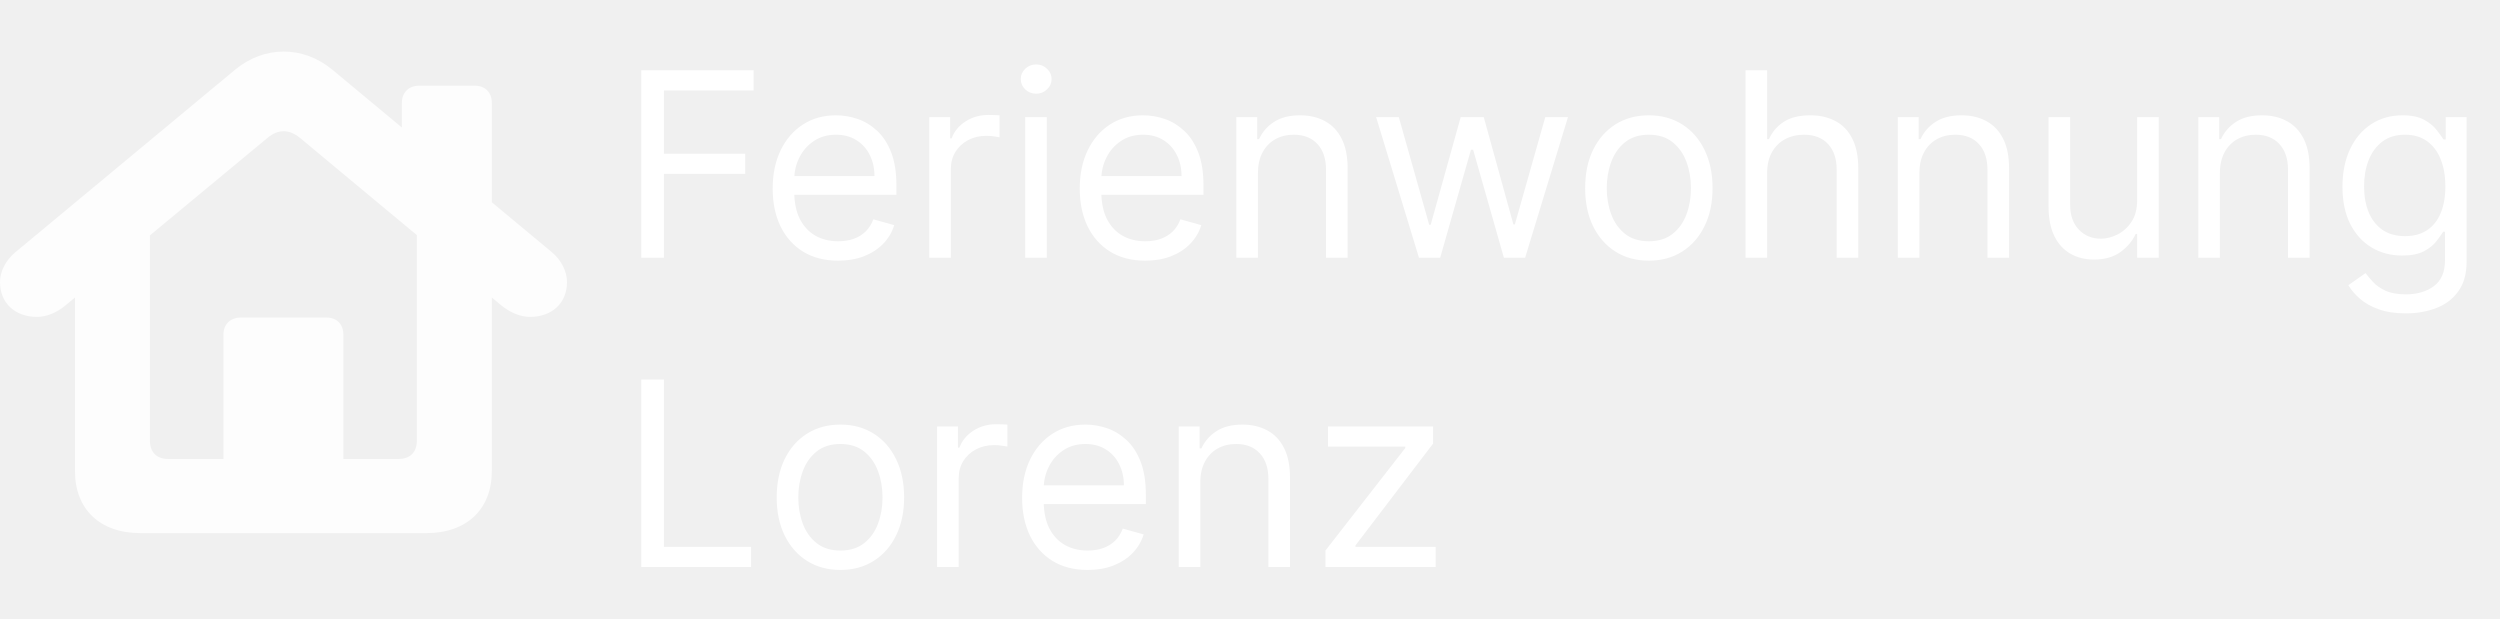
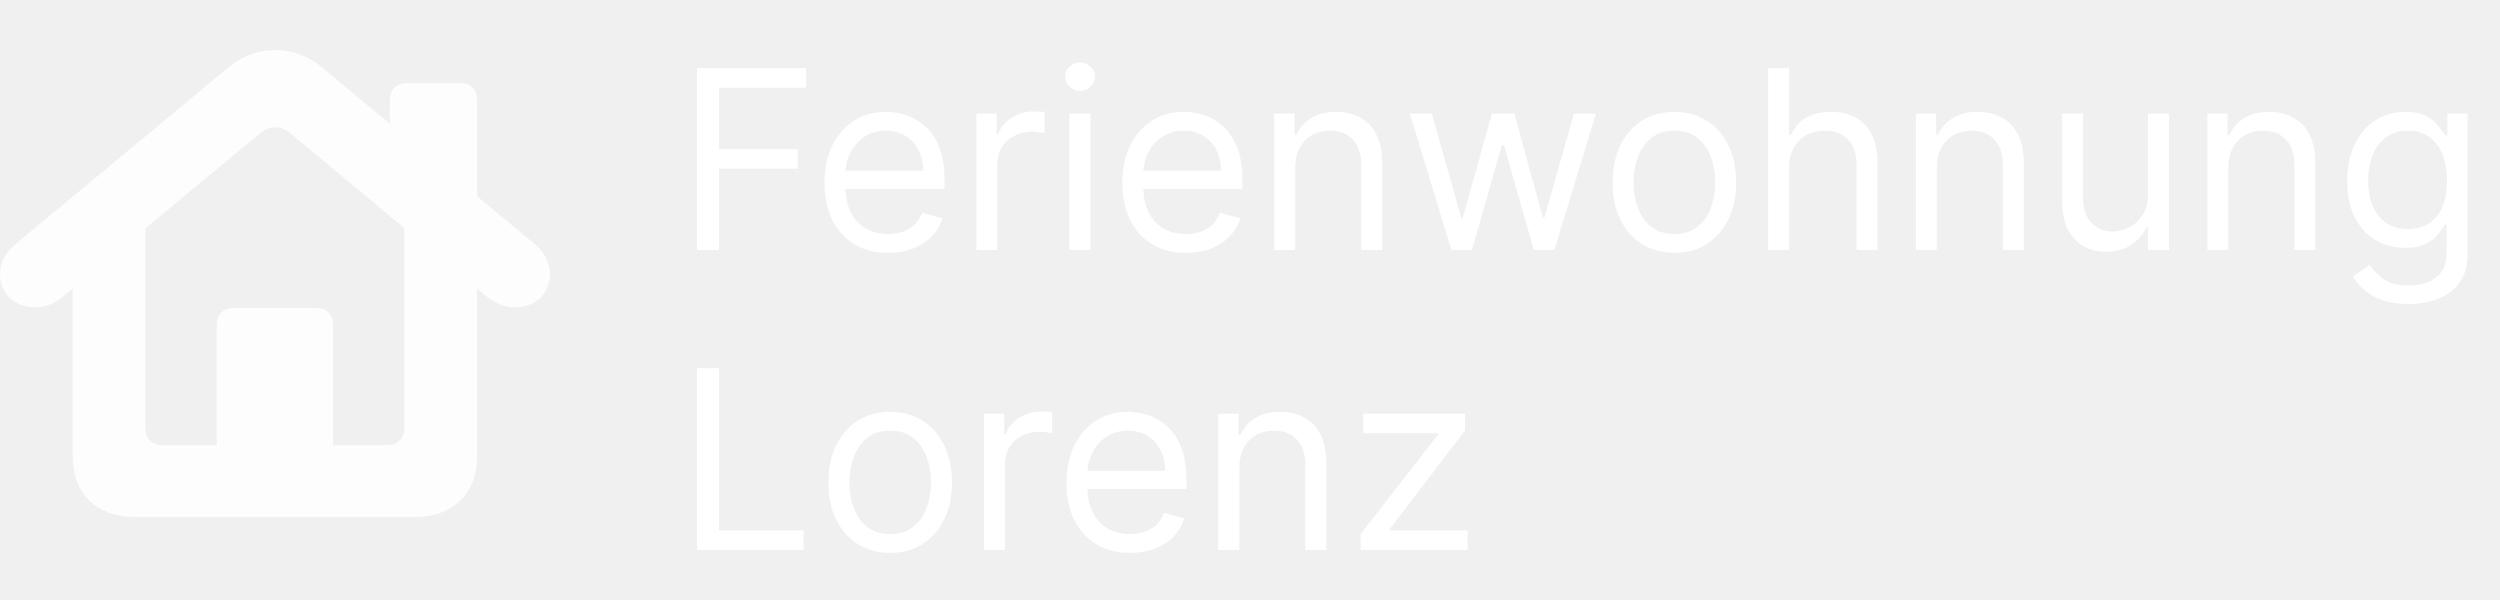
- <svg xmlns="http://www.w3.org/2000/svg" width="97" height="24" viewBox="0 0 97 24" fill="none">
+ <svg xmlns="http://www.w3.org/2000/svg" width="100" height="24" viewBox="0 0 100 24" fill="none">
  <g clip-path="url(#clip0_1_14)">
    <path d="M8.669 18.626H13.323V12.985C13.323 12.579 13.069 12.32 12.659 12.32H9.349C8.939 12.32 8.669 12.579 8.669 12.985V18.626ZM5.449 20.685H16.543C18.124 20.685 19.083 19.745 19.083 18.277V9.183L16.174 7.198V17.094C16.174 17.548 15.912 17.808 15.461 17.808H6.53C6.08 17.808 5.817 17.548 5.817 17.094V7.198L2.909 9.183V18.277C2.909 19.745 3.859 20.685 5.449 20.685ZM0 10.942C0 11.753 0.574 12.296 1.442 12.296C1.811 12.296 2.212 12.126 2.54 11.85L10.39 5.341C10.791 5.009 11.217 5.009 11.627 5.341L19.452 11.85C19.788 12.126 20.189 12.296 20.558 12.296C21.418 12.296 22 11.761 22 10.942C22 10.529 21.779 10.091 21.41 9.783L12.889 2.699C11.758 1.767 10.258 1.767 9.128 2.699L0.59 9.791C0.221 10.099 0 10.537 0 10.942ZM15.593 5.787L19.083 8.665V3.988C19.083 3.583 18.821 3.323 18.411 3.323H16.273C15.863 3.323 15.593 3.583 15.593 3.988V5.787Z" fill="white" fill-opacity="0.85" />
  </g>
-   <path d="M24.881 10V2.727H29.241V3.509H25.761V5.966H28.915V6.747H25.761V10H24.881ZM32.523 10.114C31.997 10.114 31.544 9.998 31.163 9.766C30.784 9.531 30.491 9.205 30.285 8.786C30.082 8.364 29.98 7.874 29.98 7.315C29.98 6.757 30.082 6.264 30.285 5.838C30.491 5.41 30.778 5.076 31.145 4.837C31.514 4.595 31.945 4.474 32.438 4.474C32.722 4.474 33.002 4.522 33.279 4.616C33.556 4.711 33.808 4.865 34.035 5.078C34.263 5.289 34.444 5.568 34.579 5.916C34.714 6.264 34.781 6.693 34.781 7.202V7.557H30.577V6.832H33.929C33.929 6.525 33.867 6.25 33.744 6.009C33.624 5.767 33.451 5.576 33.226 5.437C33.003 5.297 32.74 5.227 32.438 5.227C32.104 5.227 31.815 5.31 31.571 5.476C31.329 5.639 31.144 5.852 31.014 6.115C30.883 6.378 30.818 6.66 30.818 6.96V7.443C30.818 7.855 30.889 8.204 31.031 8.491C31.176 8.775 31.376 8.991 31.631 9.141C31.887 9.287 32.184 9.361 32.523 9.361C32.743 9.361 32.942 9.33 33.119 9.268C33.299 9.205 33.454 9.11 33.584 8.984C33.715 8.857 33.815 8.698 33.886 8.509L34.696 8.736C34.611 9.01 34.468 9.252 34.266 9.46C34.065 9.666 33.816 9.827 33.521 9.943C33.225 10.057 32.892 10.114 32.523 10.114ZM36.056 10V4.545H36.866V5.369H36.923C37.022 5.099 37.202 4.88 37.462 4.712C37.723 4.544 38.016 4.46 38.343 4.46C38.405 4.46 38.481 4.461 38.574 4.464C38.666 4.466 38.736 4.47 38.783 4.474V5.327C38.755 5.32 38.69 5.309 38.588 5.295C38.489 5.278 38.383 5.27 38.272 5.27C38.007 5.27 37.77 5.326 37.562 5.437C37.356 5.546 37.193 5.697 37.072 5.891C36.953 6.083 36.894 6.302 36.894 6.548V10H36.056ZM39.777 10V4.545H40.615V10H39.777ZM40.203 3.636C40.04 3.636 39.899 3.581 39.78 3.469C39.664 3.358 39.606 3.224 39.606 3.068C39.606 2.912 39.664 2.778 39.78 2.667C39.899 2.556 40.04 2.5 40.203 2.5C40.366 2.5 40.506 2.556 40.622 2.667C40.74 2.778 40.8 2.912 40.8 3.068C40.8 3.224 40.74 3.358 40.622 3.469C40.506 3.581 40.366 3.636 40.203 3.636ZM44.437 10.114C43.911 10.114 43.458 9.998 43.077 9.766C42.698 9.531 42.406 9.205 42.2 8.786C41.996 8.364 41.894 7.874 41.894 7.315C41.894 6.757 41.996 6.264 42.2 5.838C42.406 5.41 42.692 5.076 43.059 4.837C43.428 4.595 43.859 4.474 44.352 4.474C44.636 4.474 44.916 4.522 45.193 4.616C45.47 4.711 45.722 4.865 45.95 5.078C46.177 5.289 46.358 5.568 46.493 5.916C46.628 6.264 46.695 6.693 46.695 7.202V7.557H42.491V6.832H45.843C45.843 6.525 45.782 6.25 45.658 6.009C45.538 5.767 45.365 5.576 45.14 5.437C44.917 5.297 44.655 5.227 44.352 5.227C44.018 5.227 43.729 5.31 43.485 5.476C43.244 5.639 43.058 5.852 42.928 6.115C42.797 6.378 42.732 6.66 42.732 6.96V7.443C42.732 7.855 42.803 8.204 42.945 8.491C43.09 8.775 43.29 8.991 43.545 9.141C43.801 9.287 44.098 9.361 44.437 9.361C44.657 9.361 44.856 9.33 45.033 9.268C45.213 9.205 45.368 9.11 45.499 8.984C45.629 8.857 45.729 8.698 45.8 8.509L46.61 8.736C46.525 9.01 46.382 9.252 46.18 9.46C45.979 9.666 45.731 9.827 45.435 9.943C45.139 10.057 44.806 10.114 44.437 10.114ZM48.808 6.719V10H47.97V4.545H48.78V5.398H48.851C48.979 5.121 49.173 4.898 49.433 4.73C49.694 4.56 50.03 4.474 50.442 4.474C50.811 4.474 51.134 4.55 51.411 4.702C51.688 4.851 51.904 5.078 52.057 5.384C52.211 5.687 52.288 6.07 52.288 6.534V10H51.45V6.591C51.45 6.162 51.339 5.829 51.117 5.589C50.894 5.348 50.589 5.227 50.2 5.227C49.933 5.227 49.694 5.285 49.483 5.401C49.275 5.517 49.11 5.687 48.989 5.909C48.869 6.132 48.808 6.402 48.808 6.719ZM55.056 10L53.394 4.545H54.274L55.453 8.722H55.51L56.675 4.545H57.57L58.72 8.707H58.777L59.956 4.545H60.837L59.175 10H58.351L57.158 5.81H57.073L55.879 10H55.056ZM63.975 10.114C63.483 10.114 63.051 9.996 62.679 9.762C62.31 9.528 62.021 9.2 61.812 8.778C61.606 8.357 61.504 7.865 61.504 7.301C61.504 6.733 61.606 6.237 61.812 5.813C62.021 5.389 62.31 5.06 62.679 4.826C63.051 4.592 63.483 4.474 63.975 4.474C64.468 4.474 64.898 4.592 65.268 4.826C65.639 5.06 65.928 5.389 66.134 5.813C66.343 6.237 66.447 6.733 66.447 7.301C66.447 7.865 66.343 8.357 66.134 8.778C65.928 9.2 65.639 9.528 65.268 9.762C64.898 9.996 64.468 10.114 63.975 10.114ZM63.975 9.361C64.349 9.361 64.657 9.265 64.898 9.073C65.14 8.881 65.319 8.629 65.435 8.317C65.551 8.004 65.609 7.666 65.609 7.301C65.609 6.937 65.551 6.597 65.435 6.282C65.319 5.967 65.14 5.713 64.898 5.518C64.657 5.324 64.349 5.227 63.975 5.227C63.601 5.227 63.293 5.324 63.052 5.518C62.81 5.713 62.632 5.967 62.516 6.282C62.4 6.597 62.342 6.937 62.342 7.301C62.342 7.666 62.4 8.004 62.516 8.317C62.632 8.629 62.81 8.881 63.052 9.073C63.293 9.265 63.601 9.361 63.975 9.361ZM68.564 6.719V10H67.726V2.727H68.564V5.398H68.635C68.763 5.116 68.955 4.892 69.21 4.727C69.469 4.558 69.812 4.474 70.24 4.474C70.612 4.474 70.937 4.549 71.217 4.698C71.496 4.845 71.713 5.071 71.867 5.376C72.023 5.679 72.101 6.065 72.101 6.534V10H71.263V6.591C71.263 6.158 71.15 5.823 70.926 5.586C70.703 5.347 70.394 5.227 69.999 5.227C69.724 5.227 69.478 5.285 69.26 5.401C69.045 5.517 68.874 5.687 68.749 5.909C68.626 6.132 68.564 6.402 68.564 6.719ZM74.472 6.719V10H73.634V4.545H74.444V5.398H74.515C74.643 5.121 74.837 4.898 75.097 4.73C75.358 4.56 75.694 4.474 76.106 4.474C76.475 4.474 76.798 4.55 77.075 4.702C77.352 4.851 77.568 5.078 77.722 5.384C77.876 5.687 77.952 6.07 77.952 6.534V10H77.114V6.591C77.114 6.162 77.003 5.829 76.781 5.589C76.558 5.348 76.253 5.227 75.864 5.227C75.597 5.227 75.358 5.285 75.147 5.401C74.939 5.517 74.774 5.687 74.653 5.909C74.533 6.132 74.472 6.402 74.472 6.719ZM82.921 7.77V4.545H83.759V10H82.921V9.077H82.865C82.737 9.354 82.538 9.589 82.268 9.783C81.998 9.975 81.657 10.071 81.245 10.071C80.904 10.071 80.601 9.996 80.336 9.847C80.071 9.696 79.863 9.469 79.711 9.165C79.56 8.86 79.484 8.475 79.484 8.011V4.545H80.322V7.955C80.322 8.352 80.433 8.67 80.656 8.906C80.881 9.143 81.167 9.261 81.515 9.261C81.723 9.261 81.935 9.208 82.151 9.102C82.368 8.995 82.551 8.832 82.698 8.612C82.847 8.391 82.921 8.111 82.921 7.77ZM86.132 6.719V10H85.294V4.545H86.104V5.398H86.175C86.303 5.121 86.497 4.898 86.757 4.73C87.018 4.56 87.354 4.474 87.766 4.474C88.135 4.474 88.459 4.55 88.735 4.702C89.012 4.851 89.228 5.078 89.382 5.384C89.536 5.687 89.613 6.07 89.613 6.534V10H88.775V6.591C88.775 6.162 88.663 5.829 88.441 5.589C88.218 5.348 87.913 5.227 87.525 5.227C87.257 5.227 87.018 5.285 86.807 5.401C86.599 5.517 86.434 5.687 86.314 5.909C86.193 6.132 86.132 6.402 86.132 6.719ZM93.346 12.159C92.941 12.159 92.593 12.107 92.302 12.003C92.01 11.901 91.768 11.766 91.574 11.598C91.382 11.432 91.229 11.255 91.116 11.065L91.783 10.597C91.859 10.696 91.955 10.81 92.071 10.938C92.187 11.068 92.346 11.18 92.547 11.275C92.75 11.372 93.017 11.421 93.346 11.421C93.786 11.421 94.149 11.314 94.436 11.101C94.722 10.888 94.866 10.554 94.866 10.099V8.991H94.795C94.733 9.091 94.645 9.214 94.532 9.361C94.421 9.505 94.26 9.634 94.049 9.748C93.841 9.859 93.559 9.915 93.204 9.915C92.763 9.915 92.368 9.811 92.018 9.602C91.67 9.394 91.394 9.091 91.19 8.693C90.989 8.295 90.888 7.812 90.888 7.244C90.888 6.686 90.987 6.199 91.183 5.785C91.38 5.368 91.653 5.046 92.003 4.819C92.354 4.589 92.759 4.474 93.218 4.474C93.573 4.474 93.855 4.534 94.063 4.652C94.274 4.768 94.435 4.901 94.546 5.05C94.66 5.197 94.747 5.317 94.809 5.412H94.894V4.545H95.704V10.156C95.704 10.625 95.597 11.006 95.384 11.3C95.173 11.596 94.889 11.812 94.532 11.95C94.177 12.089 93.781 12.159 93.346 12.159ZM93.317 9.162C93.653 9.162 93.938 9.085 94.17 8.931C94.402 8.777 94.578 8.556 94.699 8.267C94.819 7.978 94.88 7.633 94.88 7.23C94.88 6.837 94.821 6.49 94.702 6.19C94.584 5.889 94.409 5.653 94.177 5.483C93.945 5.312 93.658 5.227 93.317 5.227C92.962 5.227 92.666 5.317 92.43 5.497C92.195 5.677 92.019 5.919 91.9 6.222C91.784 6.525 91.726 6.861 91.726 7.23C91.726 7.609 91.786 7.944 91.904 8.235C92.025 8.524 92.202 8.751 92.437 8.917C92.673 9.08 92.967 9.162 93.317 9.162ZM24.881 22V14.727H25.761V21.219H29.142V22H24.881ZM32.608 22.114C32.115 22.114 31.683 21.996 31.312 21.762C30.942 21.528 30.654 21.2 30.445 20.778C30.239 20.357 30.136 19.865 30.136 19.301C30.136 18.733 30.239 18.237 30.445 17.813C30.654 17.389 30.942 17.06 31.312 16.826C31.683 16.592 32.115 16.474 32.608 16.474C33.1 16.474 33.531 16.592 33.901 16.826C34.272 17.06 34.561 17.389 34.767 17.813C34.975 18.237 35.08 18.733 35.08 19.301C35.08 19.865 34.975 20.357 34.767 20.778C34.561 21.2 34.272 21.528 33.901 21.762C33.531 21.996 33.1 22.114 32.608 22.114ZM32.608 21.361C32.982 21.361 33.29 21.265 33.531 21.073C33.773 20.881 33.952 20.629 34.068 20.317C34.184 20.004 34.242 19.666 34.242 19.301C34.242 18.937 34.184 18.597 34.068 18.282C33.952 17.967 33.773 17.713 33.531 17.518C33.29 17.324 32.982 17.227 32.608 17.227C32.234 17.227 31.926 17.324 31.685 17.518C31.443 17.713 31.264 17.967 31.148 18.282C31.032 18.597 30.974 18.937 30.974 19.301C30.974 19.666 31.032 20.004 31.148 20.317C31.264 20.629 31.443 20.881 31.685 21.073C31.926 21.265 32.234 21.361 32.608 21.361ZM36.359 22V16.546H37.169V17.369H37.225C37.325 17.099 37.505 16.88 37.765 16.712C38.026 16.544 38.319 16.46 38.646 16.46C38.707 16.46 38.784 16.461 38.877 16.464C38.969 16.466 39.039 16.47 39.086 16.474V17.327C39.058 17.32 38.993 17.309 38.891 17.295C38.791 17.278 38.686 17.27 38.575 17.27C38.31 17.27 38.073 17.326 37.864 17.437C37.659 17.546 37.495 17.697 37.374 17.891C37.256 18.083 37.197 18.302 37.197 18.548V22H36.359ZM42.2 22.114C41.675 22.114 41.221 21.998 40.84 21.766C40.462 21.531 40.169 21.204 39.963 20.785C39.76 20.364 39.658 19.874 39.658 19.315C39.658 18.757 39.76 18.264 39.963 17.838C40.169 17.41 40.456 17.076 40.823 16.837C41.192 16.595 41.623 16.474 42.115 16.474C42.399 16.474 42.68 16.522 42.957 16.616C43.234 16.711 43.486 16.865 43.713 17.078C43.941 17.289 44.122 17.568 44.257 17.916C44.392 18.264 44.459 18.693 44.459 19.202V19.557H40.254V18.832H43.607C43.607 18.525 43.545 18.25 43.422 18.009C43.301 17.767 43.129 17.576 42.904 17.437C42.681 17.297 42.418 17.227 42.115 17.227C41.781 17.227 41.493 17.31 41.249 17.476C41.007 17.639 40.821 17.852 40.691 18.115C40.561 18.378 40.496 18.66 40.496 18.96V19.443C40.496 19.855 40.567 20.204 40.709 20.491C40.853 20.775 41.053 20.991 41.309 21.141C41.565 21.287 41.862 21.361 42.2 21.361C42.421 21.361 42.62 21.33 42.797 21.268C42.977 21.204 43.132 21.11 43.262 20.984C43.392 20.857 43.493 20.698 43.564 20.509L44.374 20.736C44.288 21.01 44.145 21.252 43.944 21.46C43.743 21.666 43.494 21.827 43.198 21.943C42.902 22.057 42.57 22.114 42.2 22.114ZM46.572 18.719V22H45.734V16.546H46.544V17.398H46.614C46.742 17.121 46.937 16.898 47.197 16.73C47.457 16.56 47.794 16.474 48.205 16.474C48.575 16.474 48.898 16.55 49.175 16.702C49.452 16.851 49.667 17.078 49.821 17.384C49.975 17.687 50.052 18.07 50.052 18.534V22H49.214V18.591C49.214 18.162 49.103 17.829 48.88 17.59C48.658 17.348 48.352 17.227 47.964 17.227C47.696 17.227 47.457 17.285 47.247 17.401C47.038 17.517 46.874 17.687 46.753 17.909C46.632 18.132 46.572 18.401 46.572 18.719ZM51.427 22V21.361L54.524 17.384V17.327H51.527V16.546H55.603V17.213L52.592 21.162V21.219H55.703V22H51.427Z" fill="white" />
+   <path d="M27.881 10V2.727H32.242V3.509H28.761V5.966H31.915V6.747H28.761V10H27.881ZM35.523 10.114C34.997 10.114 34.544 9.998 34.163 9.766C33.784 9.531 33.492 9.205 33.285 8.786C33.082 8.364 32.98 7.874 32.98 7.315C32.98 6.757 33.082 6.264 33.285 5.838C33.492 5.41 33.778 5.076 34.145 4.837C34.514 4.595 34.945 4.474 35.438 4.474C35.722 4.474 36.002 4.522 36.279 4.616C36.556 4.711 36.808 4.865 37.035 5.078C37.263 5.289 37.444 5.568 37.579 5.916C37.714 6.264 37.781 6.693 37.781 7.202V7.557H33.577V6.832H36.929C36.929 6.525 36.867 6.25 36.744 6.009C36.624 5.767 36.451 5.576 36.226 5.437C36.003 5.297 35.74 5.227 35.438 5.227C35.104 5.227 34.815 5.31 34.571 5.476C34.33 5.639 34.144 5.852 34.014 6.115C33.883 6.378 33.818 6.66 33.818 6.96V7.443C33.818 7.855 33.889 8.204 34.031 8.491C34.176 8.775 34.376 8.991 34.631 9.141C34.887 9.287 35.184 9.361 35.523 9.361C35.743 9.361 35.942 9.33 36.119 9.268C36.299 9.205 36.454 9.11 36.584 8.984C36.715 8.857 36.815 8.698 36.886 8.509L37.696 8.736C37.611 9.01 37.468 9.252 37.266 9.46C37.065 9.666 36.816 9.827 36.521 9.943C36.225 10.057 35.892 10.114 35.523 10.114ZM39.056 10V4.545H39.866V5.369H39.923C40.022 5.099 40.202 4.88 40.462 4.712C40.723 4.544 41.016 4.46 41.343 4.46C41.405 4.46 41.481 4.461 41.574 4.464C41.666 4.466 41.736 4.47 41.783 4.474V5.327C41.755 5.32 41.69 5.309 41.588 5.295C41.489 5.278 41.383 5.27 41.272 5.27C41.007 5.27 40.77 5.326 40.562 5.437C40.356 5.546 40.193 5.697 40.072 5.891C39.953 6.083 39.894 6.302 39.894 6.548V10H39.056ZM42.777 10V4.545H43.615V10H42.777ZM43.203 3.636C43.04 3.636 42.899 3.581 42.78 3.469C42.664 3.358 42.606 3.224 42.606 3.068C42.606 2.912 42.664 2.778 42.78 2.667C42.899 2.556 43.04 2.5 43.203 2.5C43.366 2.5 43.506 2.556 43.622 2.667C43.74 2.778 43.8 2.912 43.8 3.068C43.8 3.224 43.74 3.358 43.622 3.469C43.506 3.581 43.366 3.636 43.203 3.636ZM47.437 10.114C46.911 10.114 46.458 9.998 46.077 9.766C45.698 9.531 45.406 9.205 45.2 8.786C44.996 8.364 44.894 7.874 44.894 7.315C44.894 6.757 44.996 6.264 45.2 5.838C45.406 5.41 45.692 5.076 46.059 4.837C46.428 4.595 46.859 4.474 47.352 4.474C47.636 4.474 47.916 4.522 48.193 4.616C48.47 4.711 48.722 4.865 48.95 5.078C49.177 5.289 49.358 5.568 49.493 5.916C49.628 6.264 49.695 6.693 49.695 7.202V7.557H45.491V6.832H48.843C48.843 6.525 48.782 6.25 48.658 6.009C48.538 5.767 48.365 5.576 48.14 5.437C47.917 5.297 47.655 5.227 47.352 5.227C47.018 5.227 46.729 5.31 46.485 5.476C46.244 5.639 46.058 5.852 45.928 6.115C45.797 6.378 45.732 6.66 45.732 6.96V7.443C45.732 7.855 45.803 8.204 45.945 8.491C46.09 8.775 46.29 8.991 46.545 9.141C46.801 9.287 47.098 9.361 47.437 9.361C47.657 9.361 47.856 9.33 48.033 9.268C48.213 9.205 48.368 9.11 48.499 8.984C48.629 8.857 48.729 8.698 48.8 8.509L49.61 8.736C49.525 9.01 49.382 9.252 49.18 9.46C48.979 9.666 48.731 9.827 48.435 9.943C48.139 10.057 47.806 10.114 47.437 10.114ZM51.808 6.719V10H50.97V4.545H51.78V5.398H51.851C51.979 5.121 52.173 4.898 52.433 4.73C52.694 4.56 53.03 4.474 53.442 4.474C53.811 4.474 54.134 4.55 54.411 4.702C54.688 4.851 54.904 5.078 55.057 5.384C55.211 5.687 55.288 6.07 55.288 6.534V10H54.45V6.591C54.45 6.162 54.339 5.829 54.117 5.589C53.894 5.348 53.589 5.227 53.2 5.227C52.933 5.227 52.694 5.285 52.483 5.401C52.275 5.517 52.11 5.687 51.989 5.909C51.869 6.132 51.808 6.402 51.808 6.719ZM58.056 10L56.394 4.545H57.274L58.453 8.722H58.51L59.675 4.545H60.57L61.72 8.707H61.777L62.956 4.545H63.837L62.175 10H61.351L60.158 5.81H60.073L58.879 10H58.056ZM66.975 10.114C66.483 10.114 66.051 9.996 65.679 9.762C65.31 9.528 65.021 9.2 64.812 8.778C64.606 8.357 64.504 7.865 64.504 7.301C64.504 6.733 64.606 6.237 64.812 5.813C65.021 5.389 65.31 5.06 65.679 4.826C66.051 4.592 66.483 4.474 66.975 4.474C67.468 4.474 67.898 4.592 68.268 4.826C68.639 5.06 68.928 5.389 69.134 5.813C69.343 6.237 69.447 6.733 69.447 7.301C69.447 7.865 69.343 8.357 69.134 8.778C68.928 9.2 68.639 9.528 68.268 9.762C67.898 9.996 67.468 10.114 66.975 10.114ZM66.975 9.361C67.349 9.361 67.657 9.265 67.898 9.073C68.14 8.881 68.319 8.629 68.435 8.317C68.551 8.004 68.609 7.666 68.609 7.301C68.609 6.937 68.551 6.597 68.435 6.282C68.319 5.967 68.14 5.713 67.898 5.518C67.657 5.324 67.349 5.227 66.975 5.227C66.601 5.227 66.293 5.324 66.052 5.518C65.81 5.713 65.632 5.967 65.516 6.282C65.4 6.597 65.342 6.937 65.342 7.301C65.342 7.666 65.4 8.004 65.516 8.317C65.632 8.629 65.81 8.881 66.052 9.073C66.293 9.265 66.601 9.361 66.975 9.361ZM71.564 6.719V10H70.726V2.727H71.564V5.398H71.635C71.763 5.116 71.955 4.892 72.21 4.727C72.469 4.558 72.812 4.474 73.24 4.474C73.612 4.474 73.937 4.549 74.217 4.698C74.496 4.845 74.713 5.071 74.867 5.376C75.023 5.679 75.101 6.065 75.101 6.534V10H74.263V6.591C74.263 6.158 74.15 5.823 73.926 5.586C73.703 5.347 73.394 5.227 72.999 5.227C72.724 5.227 72.478 5.285 72.26 5.401C72.045 5.517 71.874 5.687 71.749 5.909C71.626 6.132 71.564 6.402 71.564 6.719ZM77.472 6.719V10H76.634V4.545H77.444V5.398H77.515C77.643 5.121 77.837 4.898 78.097 4.73C78.358 4.56 78.694 4.474 79.106 4.474C79.475 4.474 79.798 4.55 80.075 4.702C80.352 4.851 80.568 5.078 80.722 5.384C80.876 5.687 80.952 6.07 80.952 6.534V10H80.114V6.591C80.114 6.162 80.003 5.829 79.781 5.589C79.558 5.348 79.253 5.227 78.864 5.227C78.597 5.227 78.358 5.285 78.147 5.401C77.939 5.517 77.774 5.687 77.653 5.909C77.533 6.132 77.472 6.402 77.472 6.719ZM85.921 7.77V4.545H86.759V10H85.921V9.077H85.865C85.737 9.354 85.538 9.589 85.268 9.783C84.998 9.975 84.657 10.071 84.245 10.071C83.904 10.071 83.601 9.996 83.336 9.847C83.071 9.696 82.863 9.469 82.711 9.165C82.56 8.86 82.484 8.475 82.484 8.011V4.545H83.322V7.955C83.322 8.352 83.433 8.67 83.656 8.906C83.881 9.143 84.167 9.261 84.515 9.261C84.723 9.261 84.935 9.208 85.151 9.102C85.368 8.995 85.551 8.832 85.698 8.612C85.847 8.391 85.921 8.111 85.921 7.77ZM89.132 6.719V10H88.294V4.545H89.104V5.398H89.175C89.303 5.121 89.497 4.898 89.757 4.73C90.018 4.56 90.354 4.474 90.766 4.474C91.135 4.474 91.459 4.55 91.735 4.702C92.012 4.851 92.228 5.078 92.382 5.384C92.536 5.687 92.613 6.07 92.613 6.534V10H91.775V6.591C91.775 6.162 91.663 5.829 91.441 5.589C91.218 5.348 90.913 5.227 90.525 5.227C90.257 5.227 90.018 5.285 89.807 5.401C89.599 5.517 89.434 5.687 89.314 5.909C89.193 6.132 89.132 6.402 89.132 6.719ZM96.346 12.159C95.941 12.159 95.593 12.107 95.302 12.003C95.01 11.901 94.768 11.766 94.574 11.598C94.382 11.432 94.229 11.255 94.116 11.065L94.783 10.597C94.859 10.696 94.955 10.81 95.071 10.938C95.187 11.068 95.346 11.18 95.547 11.275C95.75 11.372 96.017 11.421 96.346 11.421C96.786 11.421 97.149 11.314 97.436 11.101C97.722 10.888 97.866 10.554 97.866 10.099V8.991H97.795C97.733 9.091 97.645 9.214 97.532 9.361C97.421 9.505 97.26 9.634 97.049 9.748C96.841 9.859 96.559 9.915 96.204 9.915C95.763 9.915 95.368 9.811 95.018 9.602C94.67 9.394 94.394 9.091 94.19 8.693C93.989 8.295 93.888 7.812 93.888 7.244C93.888 6.686 93.987 6.199 94.183 5.785C94.38 5.368 94.653 5.046 95.003 4.819C95.354 4.589 95.759 4.474 96.218 4.474C96.573 4.474 96.855 4.534 97.063 4.652C97.274 4.768 97.435 4.901 97.546 5.05C97.66 5.197 97.747 5.317 97.809 5.412H97.894V4.545H98.704V10.156C98.704 10.625 98.597 11.006 98.384 11.3C98.173 11.596 97.889 11.812 97.532 11.95C97.177 12.089 96.781 12.159 96.346 12.159ZM96.317 9.162C96.653 9.162 96.938 9.085 97.17 8.931C97.402 8.777 97.578 8.556 97.699 8.267C97.819 7.978 97.88 7.633 97.88 7.23C97.88 6.837 97.821 6.49 97.702 6.19C97.584 5.889 97.409 5.653 97.177 5.483C96.945 5.312 96.658 5.227 96.317 5.227C95.962 5.227 95.666 5.317 95.43 5.497C95.195 5.677 95.019 5.919 94.9 6.222C94.784 6.525 94.726 6.861 94.726 7.23C94.726 7.609 94.786 7.944 94.904 8.235C95.025 8.524 95.202 8.751 95.437 8.917C95.673 9.08 95.967 9.162 96.317 9.162ZM27.881 22V14.727H28.761V21.219H32.142V22H27.881ZM35.608 22.114C35.115 22.114 34.684 21.996 34.312 21.762C33.943 21.528 33.654 21.2 33.445 20.778C33.239 20.357 33.136 19.865 33.136 19.301C33.136 18.733 33.239 18.237 33.445 17.813C33.654 17.389 33.943 17.06 34.312 16.826C34.684 16.592 35.115 16.474 35.608 16.474C36.1 16.474 36.531 16.592 36.901 16.826C37.272 17.06 37.561 17.389 37.767 17.813C37.975 18.237 38.08 18.733 38.08 19.301C38.08 19.865 37.975 20.357 37.767 20.778C37.561 21.2 37.272 21.528 36.901 21.762C36.531 21.996 36.1 22.114 35.608 22.114ZM35.608 21.361C35.982 21.361 36.29 21.265 36.531 21.073C36.773 20.881 36.952 20.629 37.068 20.317C37.184 20.004 37.242 19.666 37.242 19.301C37.242 18.937 37.184 18.597 37.068 18.282C36.952 17.967 36.773 17.713 36.531 17.518C36.29 17.324 35.982 17.227 35.608 17.227C35.234 17.227 34.926 17.324 34.685 17.518C34.443 17.713 34.264 17.967 34.148 18.282C34.032 18.597 33.974 18.937 33.974 19.301C33.974 19.666 34.032 20.004 34.148 20.317C34.264 20.629 34.443 20.881 34.685 21.073C34.926 21.265 35.234 21.361 35.608 21.361ZM39.359 22V16.546H40.169V17.369H40.225C40.325 17.099 40.505 16.88 40.765 16.712C41.026 16.544 41.319 16.46 41.646 16.46C41.707 16.46 41.784 16.461 41.877 16.464C41.969 16.466 42.039 16.47 42.086 16.474V17.327C42.058 17.32 41.993 17.309 41.891 17.295C41.791 17.278 41.686 17.27 41.575 17.27C41.31 17.27 41.073 17.326 40.864 17.437C40.659 17.546 40.495 17.697 40.374 17.891C40.256 18.083 40.197 18.302 40.197 18.548V22H39.359ZM45.2 22.114C44.675 22.114 44.221 21.998 43.84 21.766C43.462 21.531 43.169 21.204 42.963 20.785C42.76 20.364 42.658 19.874 42.658 19.315C42.658 18.757 42.76 18.264 42.963 17.838C43.169 17.41 43.456 17.076 43.823 16.837C44.192 16.595 44.623 16.474 45.115 16.474C45.399 16.474 45.68 16.522 45.957 16.616C46.234 16.711 46.486 16.865 46.713 17.078C46.941 17.289 47.122 17.568 47.257 17.916C47.392 18.264 47.459 18.693 47.459 19.202V19.557H43.254V18.832H46.607C46.607 18.525 46.545 18.25 46.422 18.009C46.301 17.767 46.129 17.576 45.904 17.437C45.681 17.297 45.418 17.227 45.115 17.227C44.781 17.227 44.493 17.31 44.249 17.476C44.007 17.639 43.821 17.852 43.691 18.115C43.561 18.378 43.496 18.66 43.496 18.96V19.443C43.496 19.855 43.567 20.204 43.709 20.491C43.853 20.775 44.053 20.991 44.309 21.141C44.565 21.287 44.862 21.361 45.2 21.361C45.421 21.361 45.62 21.33 45.797 21.268C45.977 21.204 46.132 21.11 46.262 20.984C46.392 20.857 46.493 20.698 46.564 20.509L47.374 20.736C47.288 21.01 47.145 21.252 46.944 21.46C46.743 21.666 46.494 21.827 46.198 21.943C45.902 22.057 45.57 22.114 45.2 22.114ZM49.572 18.719V22H48.734V16.546H49.544V17.398H49.614C49.742 17.121 49.937 16.898 50.197 16.73C50.457 16.56 50.794 16.474 51.205 16.474C51.575 16.474 51.898 16.55 52.175 16.702C52.452 16.851 52.667 17.078 52.821 17.384C52.975 17.687 53.052 18.07 53.052 18.534V22H52.214V18.591C52.214 18.162 52.103 17.829 51.88 17.59C51.658 17.348 51.352 17.227 50.964 17.227C50.696 17.227 50.457 17.285 50.247 17.401C50.038 17.517 49.874 17.687 49.753 17.909C49.632 18.132 49.572 18.401 49.572 18.719ZM54.427 22V21.361L57.524 17.384V17.327H54.527V16.546H58.603V17.213L55.592 21.162V21.219H58.703V22H54.427Z" fill="white" />
  <defs>
    <clipPath id="clip0_1_14">
      <rect width="22" height="20" fill="white" transform="translate(0 2)" />
    </clipPath>
  </defs>
</svg>
